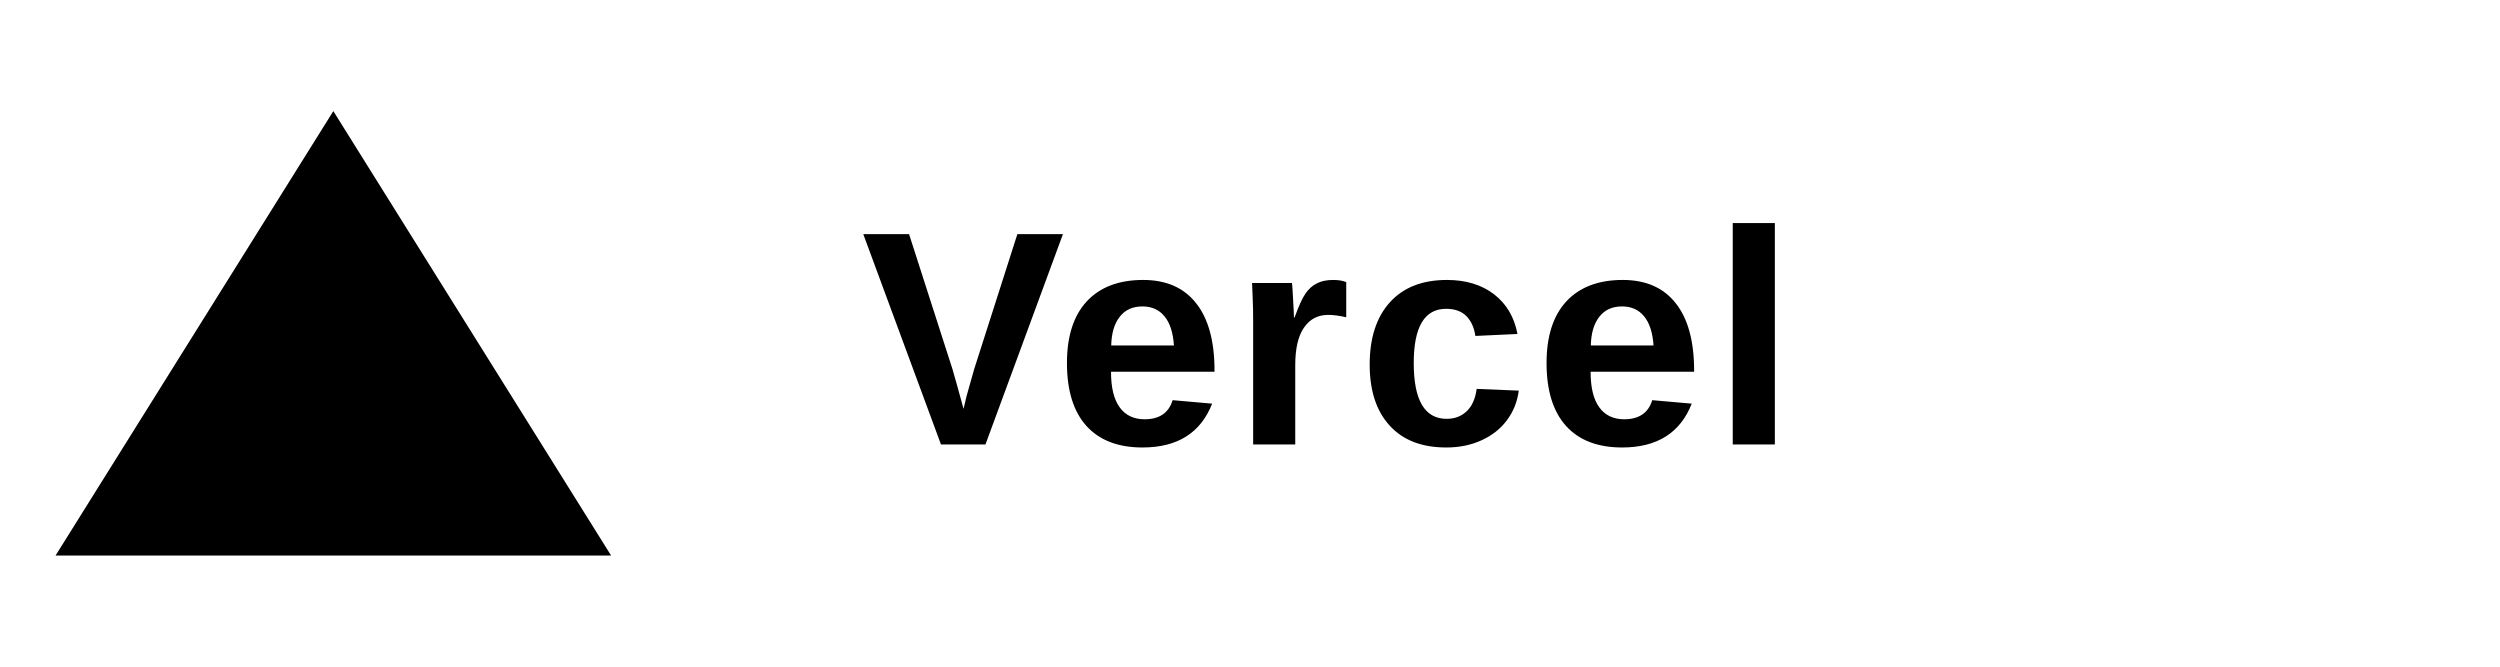
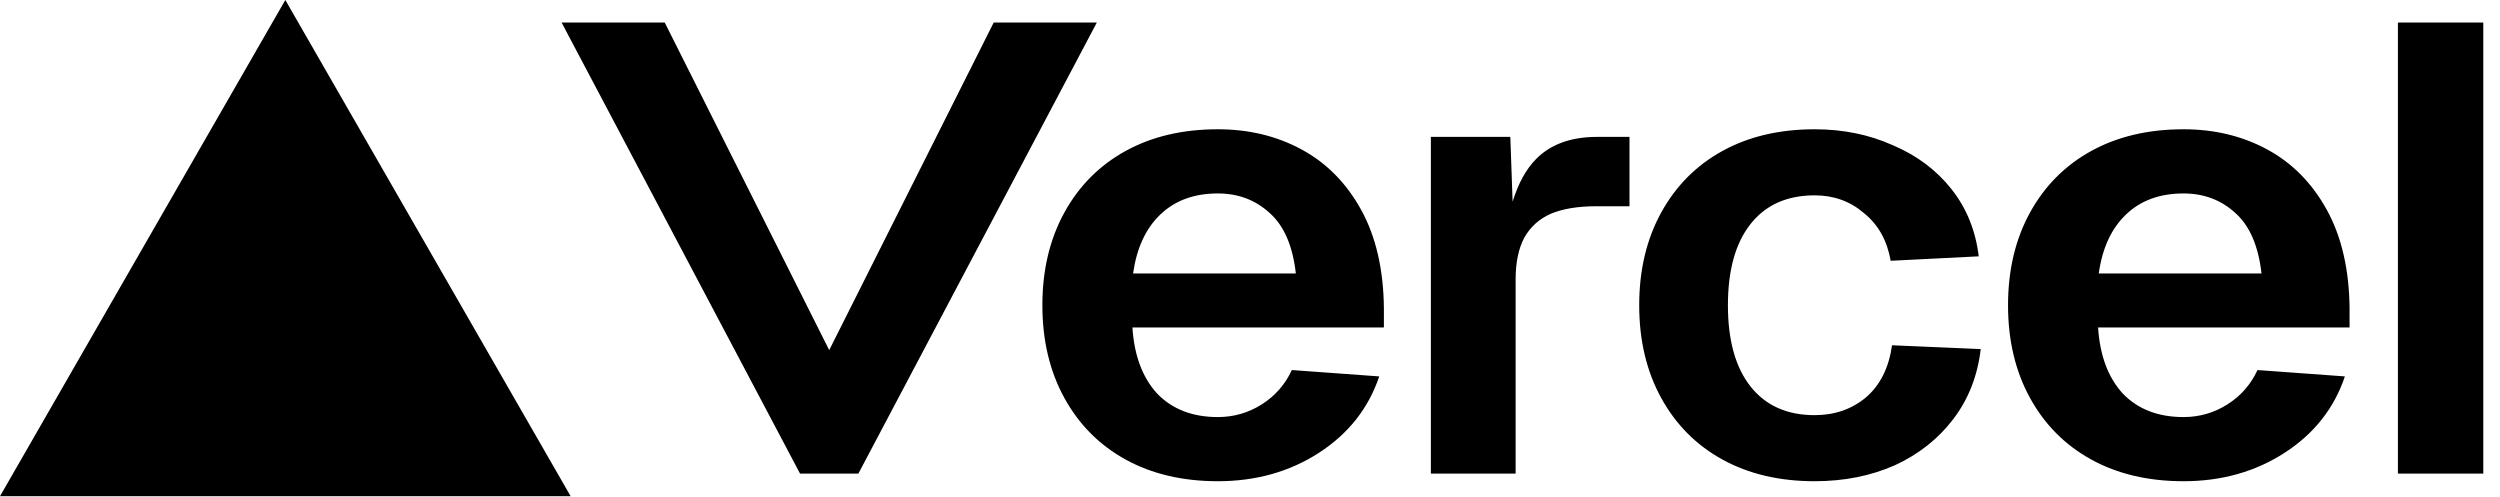
- <svg xmlns="http://www.w3.org/2000/svg" width="180" height="48" viewBox="0 0 180 48" fill="none">
-   <path d="M24 8L44 40H4L24 8Z" fill="currentColor" />
-   <text x="62" y="32" fill="currentColor" font-family="Arial, Helvetica, sans-serif" font-size="22" font-weight="600" letter-spacing="0.5">
-     Vercel
-   </text>
+ <svg xmlns="http://www.w3.org/2000/svg" fill="none" viewBox="0 0 262 52">
+   <path fill="#000000" d="M59.802 52L29.902 0L0.002 52H59.802ZM89.959 49.633L114.947 2.364H104.139L86.902 36.692L69.665 2.364H58.856L83.844 49.633H89.959ZM260.25 2.364V49.633H251.302V2.364H260.25ZM210.442 31.99C210.442 28.306 211.211 25.066 212.749 22.27C214.287 19.474 216.431 17.321 219.181 15.812C221.93 14.303 225.146 13.548 228.828 13.548C232.09 13.548 235.026 14.258 237.636 15.679C240.245 17.099 242.319 19.207 243.857 22.004C245.395 24.8 246.187 28.217 246.234 32.256V34.32H219.88C220.066 37.25 220.928 39.558 222.466 41.244C224.051 42.886 226.171 43.708 228.828 43.708C230.505 43.708 232.043 43.264 233.441 42.376C234.839 41.488 235.888 40.29 236.587 38.781L245.745 39.447C244.626 42.775 242.529 45.438 239.453 47.436C236.377 49.433 232.835 50.432 228.828 50.432C225.146 50.432 221.93 49.677 219.181 48.168C216.431 46.659 214.287 44.506 212.749 41.71C211.211 38.914 210.442 35.674 210.442 31.99ZM237.006 28.661C236.68 25.776 235.771 23.668 234.28 22.337C232.789 20.961 230.971 20.273 228.828 20.273C226.358 20.273 224.354 21.005 222.816 22.47C221.278 23.934 220.322 25.998 219.95 28.661H237.006ZM195.347 22.337C196.838 23.535 197.77 25.199 198.143 27.33L207.371 26.864C207.044 24.156 206.089 21.804 204.505 19.807C202.92 17.809 200.869 16.278 198.353 15.213C195.883 14.103 193.157 13.548 190.174 13.548C186.492 13.548 183.277 14.303 180.527 15.812C177.777 17.321 175.634 19.474 174.096 22.27C172.558 25.066 171.789 28.306 171.789 31.99C171.789 35.674 172.558 38.914 174.096 41.71C175.634 44.506 177.777 46.659 180.527 48.168C183.277 49.677 186.492 50.432 190.174 50.432C193.25 50.432 196.046 49.877 198.563 48.767C201.079 47.613 203.13 45.993 204.714 43.907C206.299 41.821 207.254 39.38 207.58 36.584L198.283 36.184C197.957 38.537 197.048 40.356 195.557 41.644C194.065 42.886 192.271 43.508 190.174 43.508C187.285 43.508 185.048 42.509 183.463 40.512C181.879 38.514 181.086 35.674 181.086 31.99C181.086 28.306 181.879 25.466 183.463 23.468C185.048 21.471 187.285 20.472 190.174 20.472C192.178 20.472 193.902 21.094 195.347 22.337ZM149.955 14.346H158.281L158.522 21.137C159.113 19.215 159.935 17.722 160.988 16.659C162.514 15.117 164.642 14.346 167.371 14.346H170.771V21.615H167.302C165.359 21.615 163.763 21.879 162.514 22.407C161.311 22.936 160.386 23.773 159.739 24.919C159.137 26.064 158.837 27.518 158.837 29.28V49.633H149.955V14.346ZM111.548 22.27C110.01 25.066 109.241 28.306 109.241 31.99C109.241 35.674 110.01 38.914 111.548 41.71C113.086 44.506 115.229 46.659 117.979 48.168C120.729 49.677 123.944 50.432 127.626 50.432C131.634 50.432 135.176 49.433 138.252 47.436C141.327 45.438 143.425 42.775 144.543 39.447L135.385 38.781C134.686 40.29 133.638 41.488 132.24 42.376C130.842 43.264 129.304 43.708 127.626 43.708C124.97 43.708 122.849 42.886 121.265 41.244C119.727 39.558 118.865 37.25 118.678 34.32H145.032V32.256C144.986 28.217 144.194 24.8 142.656 22.004C141.118 19.207 139.044 17.099 136.434 15.679C133.824 14.258 130.888 13.548 127.626 13.548C123.944 13.548 120.729 14.303 117.979 15.812C115.229 17.321 113.086 19.474 111.548 22.27ZM133.079 22.337C134.57 23.668 135.479 25.776 135.805 28.661H118.748C119.121 25.998 120.076 23.934 121.614 22.47C123.152 21.005 125.156 20.273 127.626 20.273C129.77 20.273 131.587 20.961 133.079 22.337Z" />
</svg>
